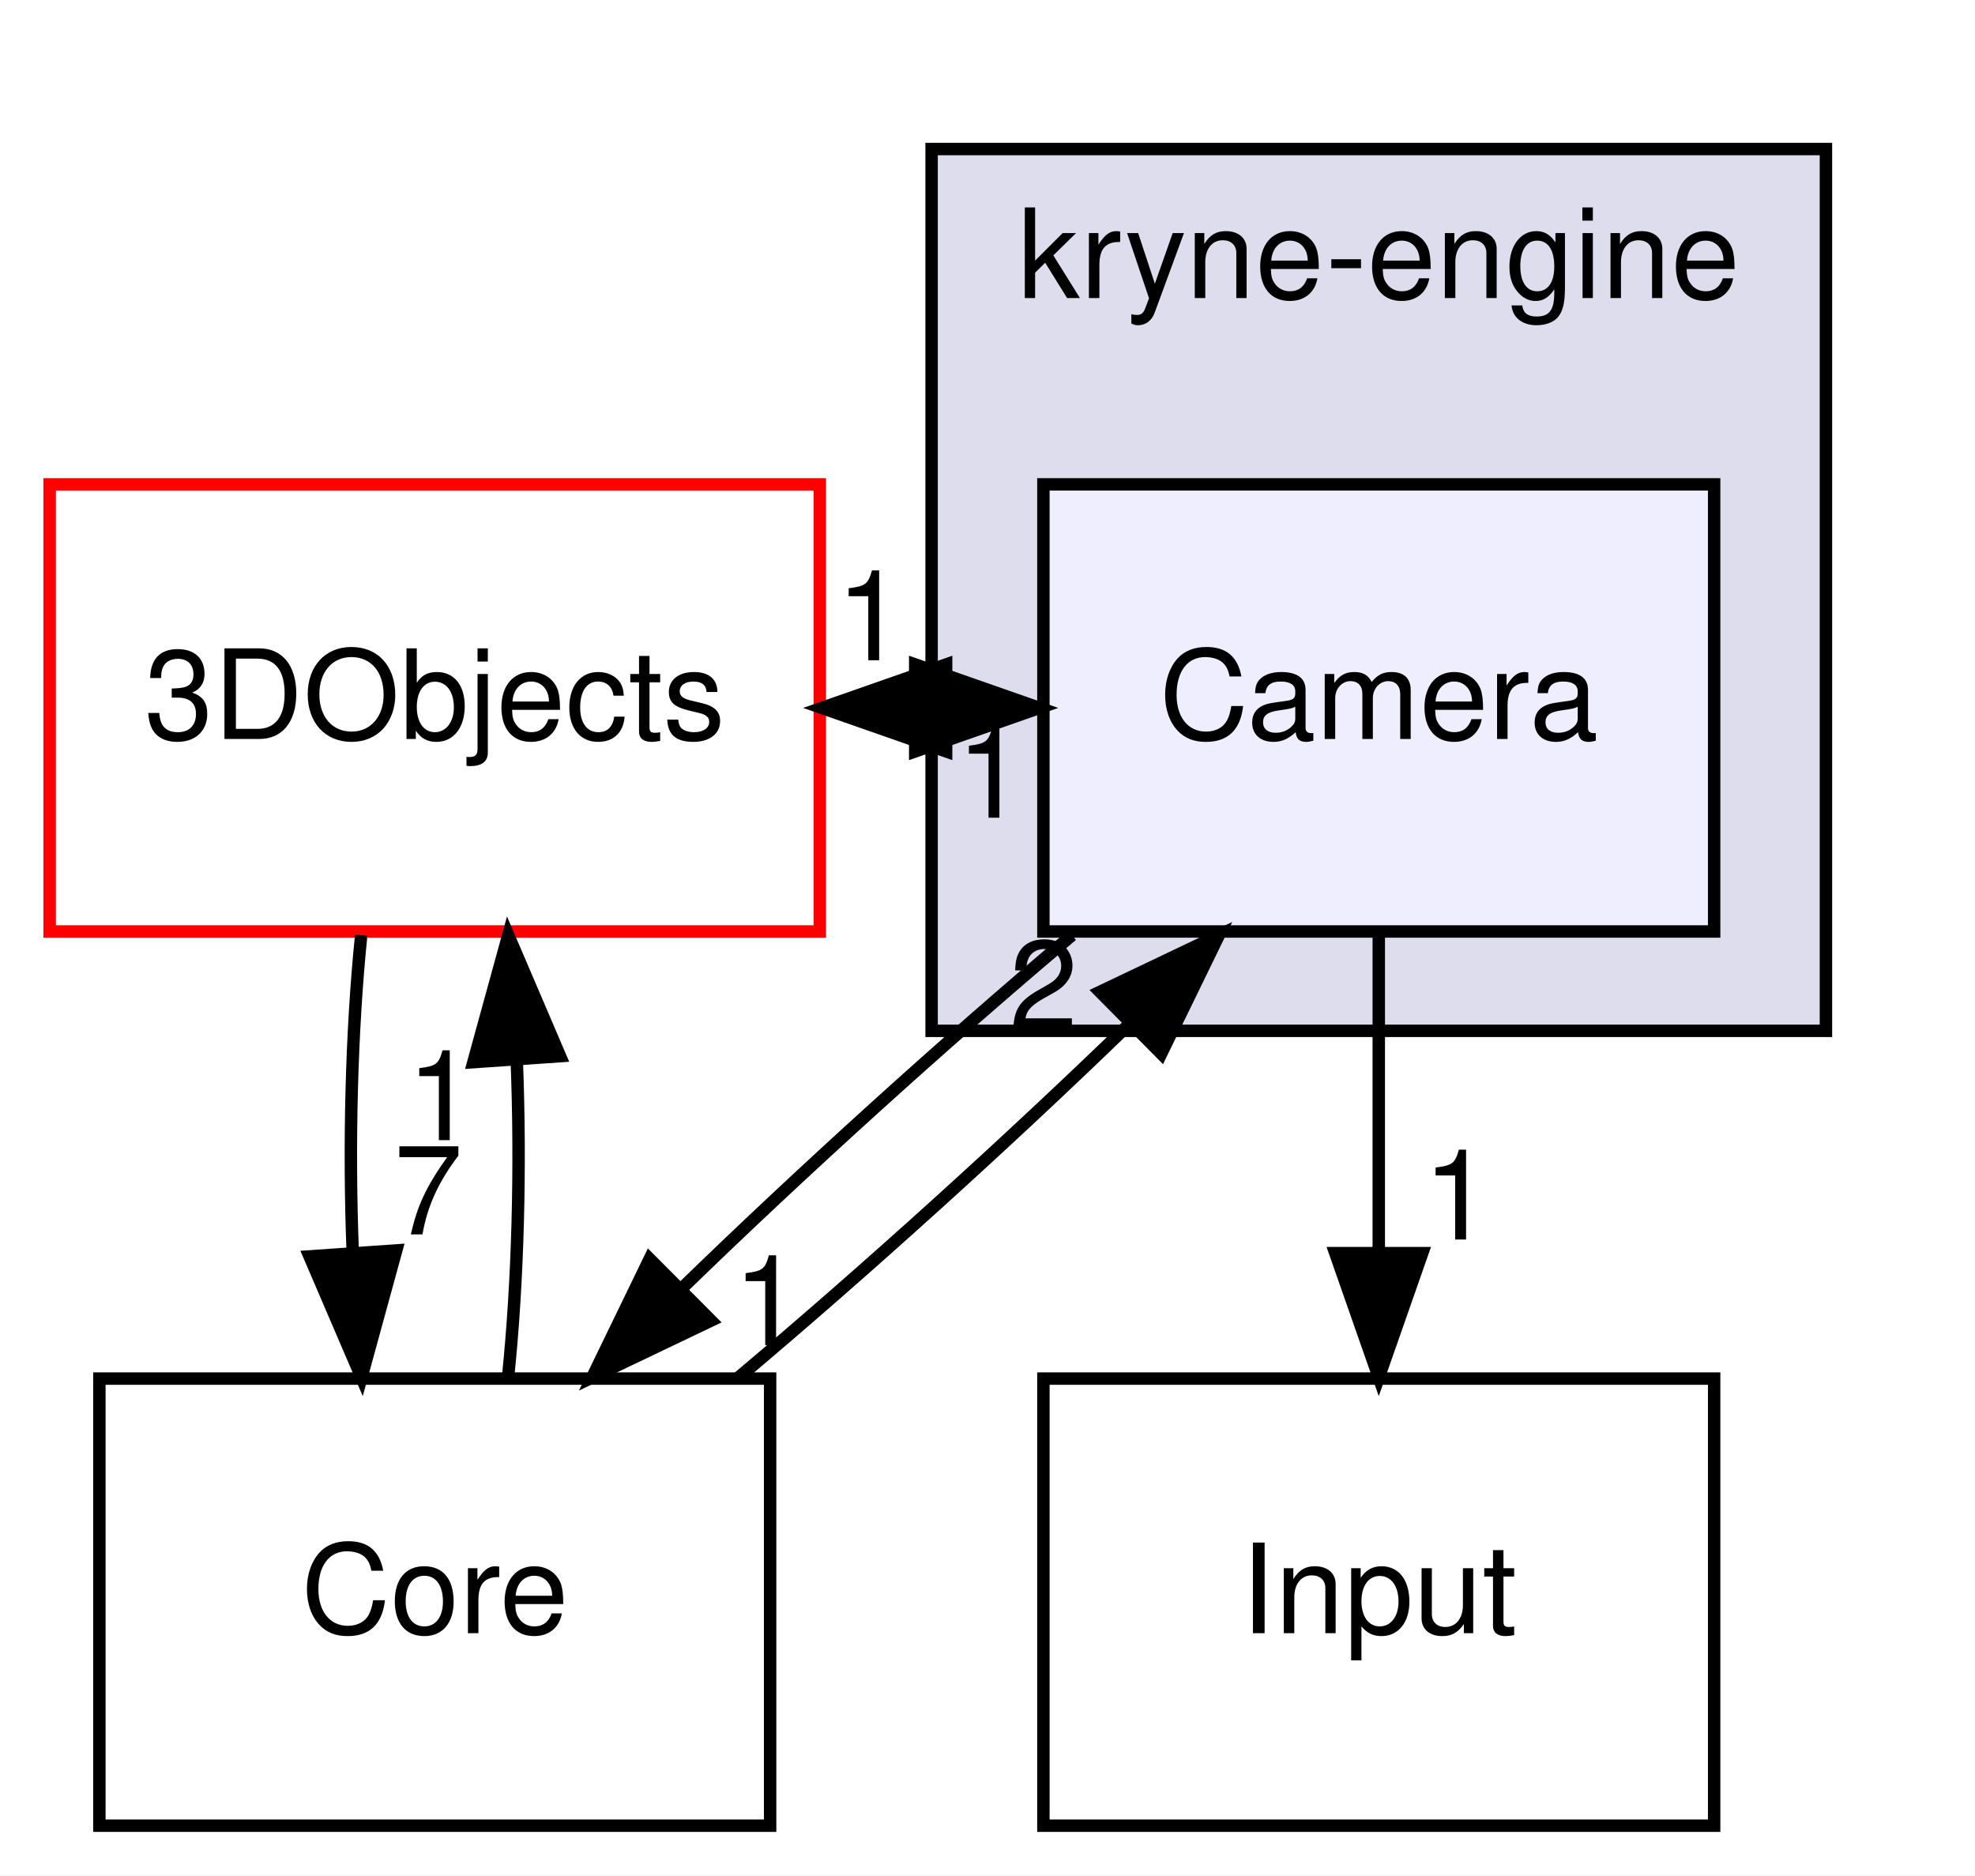
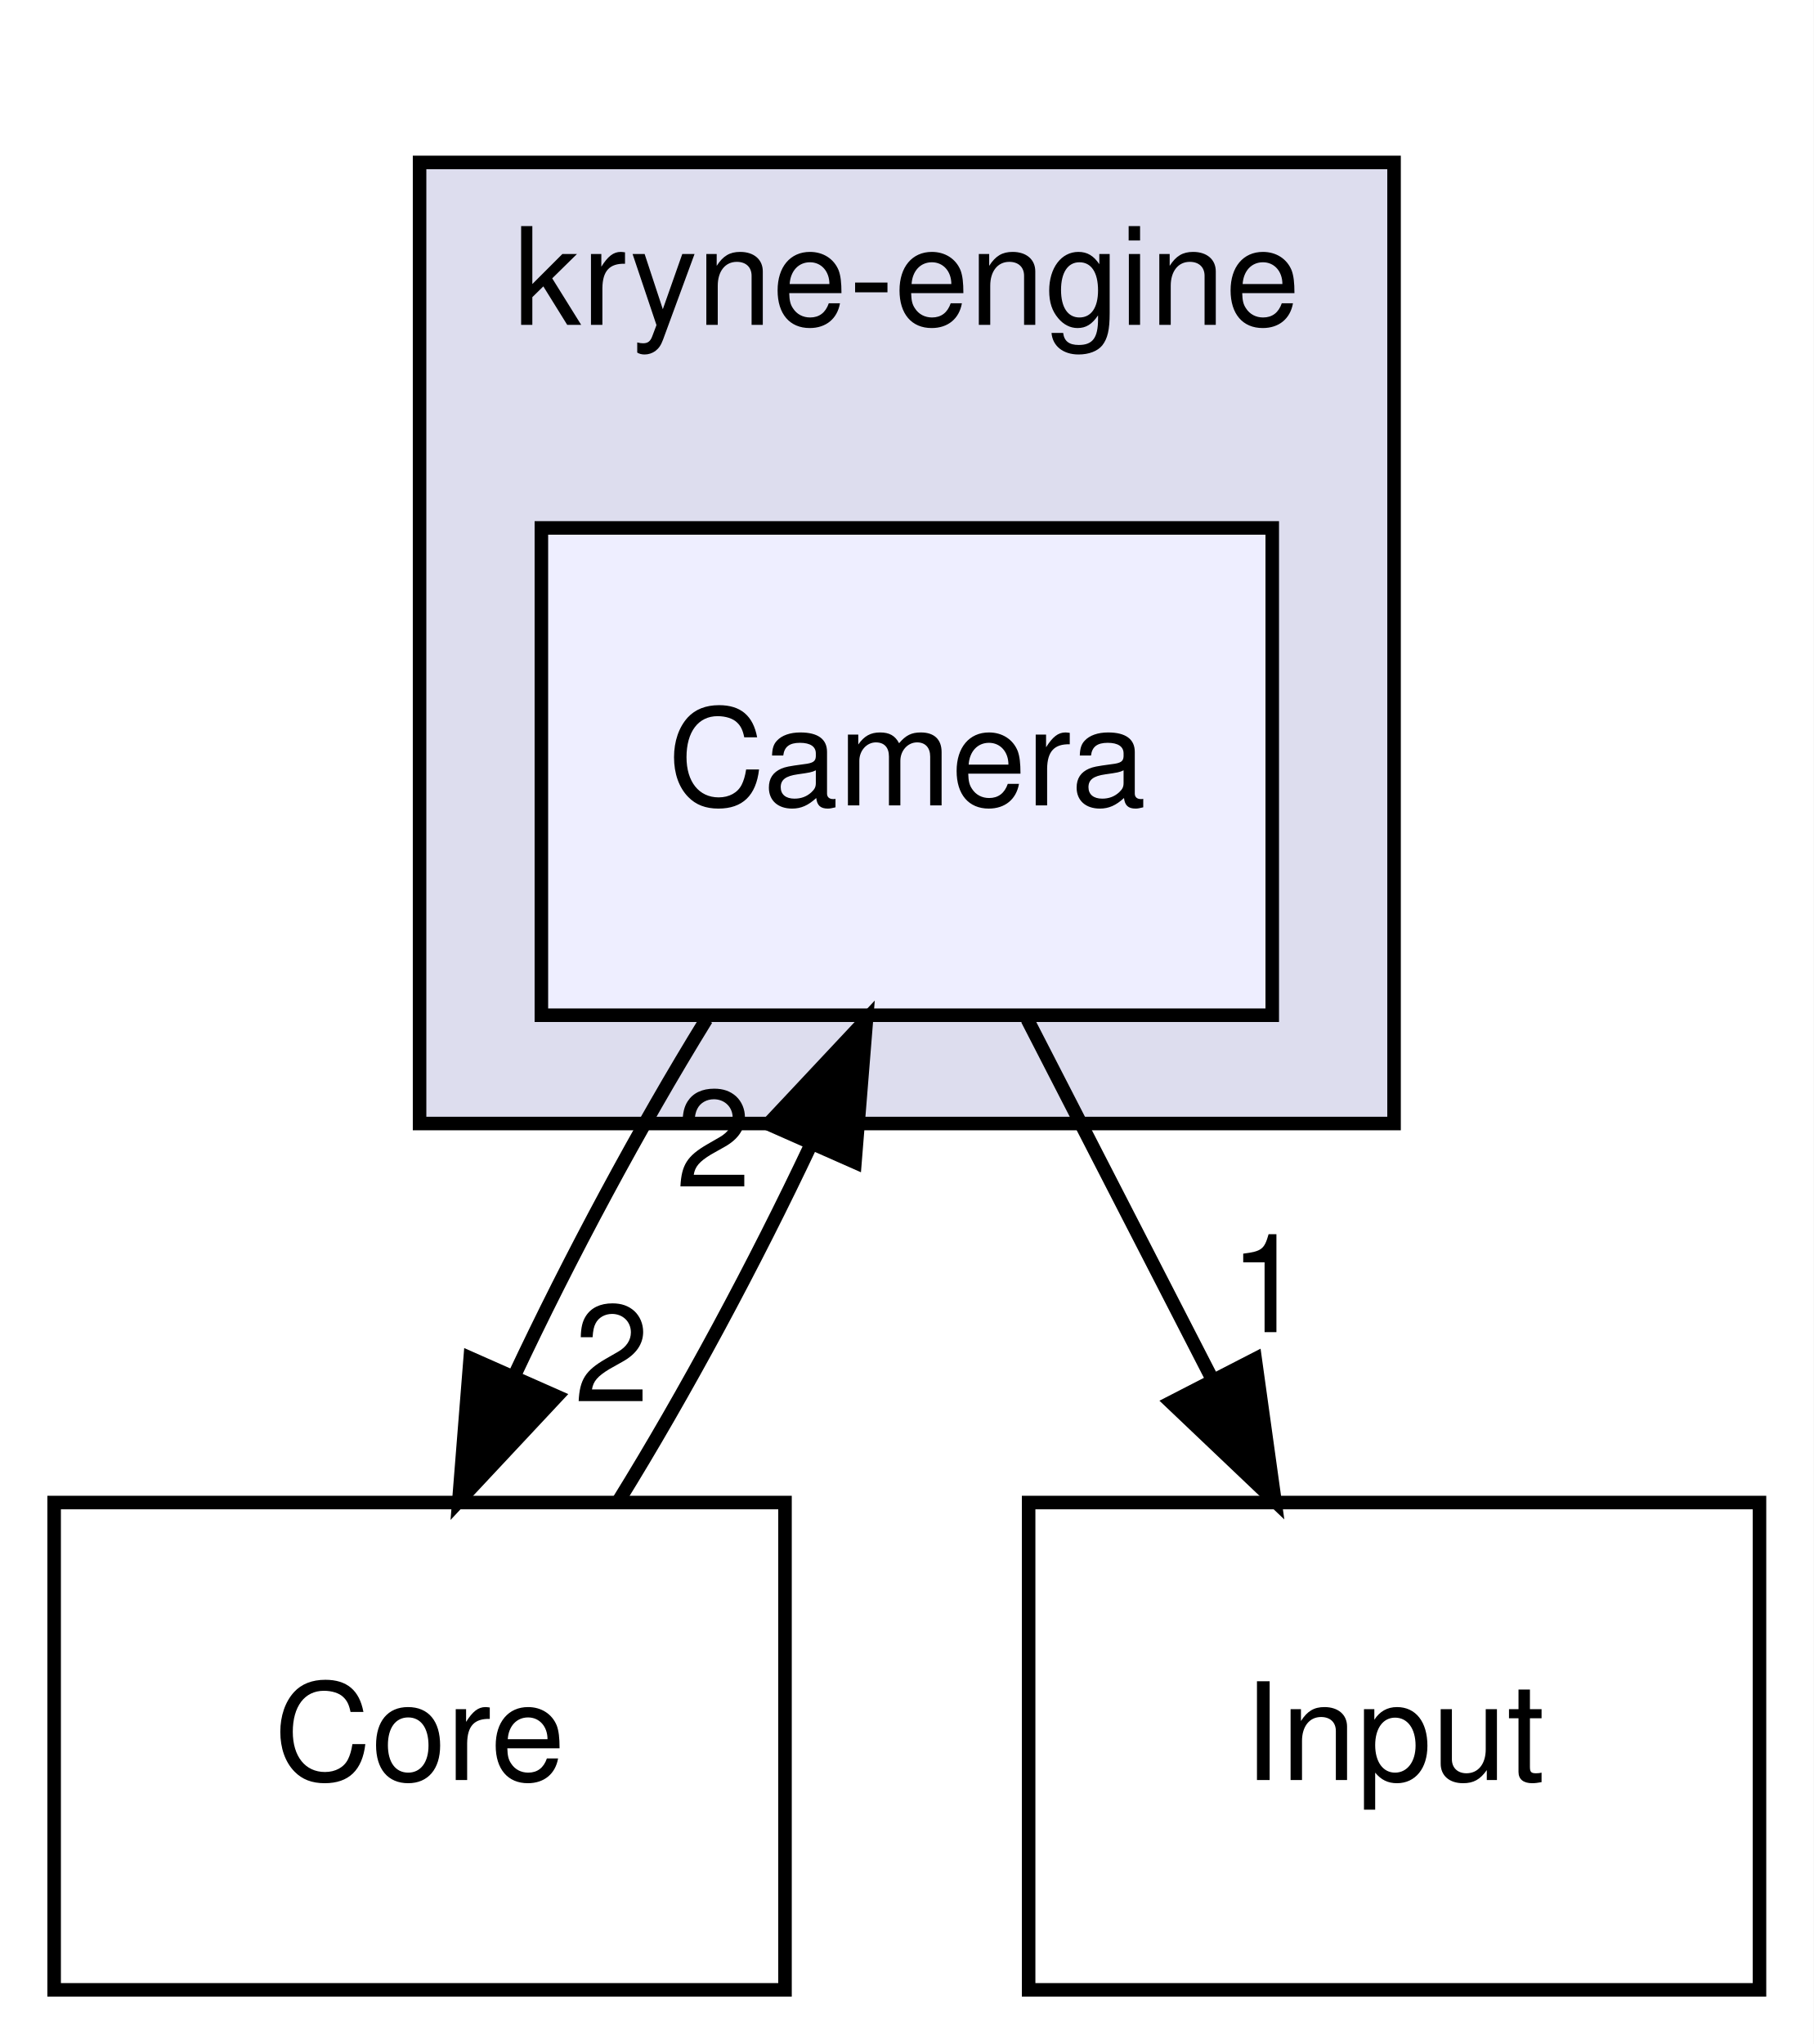
- <svg xmlns="http://www.w3.org/2000/svg" xmlns:xlink="http://www.w3.org/1999/xlink" width="159pt" height="151pt" viewBox="0.00 0.00 159.00 151.00">
+ <svg xmlns="http://www.w3.org/2000/svg" xmlns:xlink="http://www.w3.org/1999/xlink" width="134pt" height="151pt" viewBox="0.00 0.00 134.00 151.00">
  <g id="graph0" class="graph" transform="scale(1 1) rotate(0) translate(4 147)">
-     <polygon fill="white" stroke="transparent" points="-4,4 -4,-147 155,-147 155,4 -4,4" />
+     <polygon fill="white" stroke="transparent" points="-4,4 -4,-147 130,-147 130,4 -4,4" />
    <g id="clust1" class="cluster">
      <g id="a_clust1">
        <a xlink:href="dir_6f1e06805bf6fd443f4521a944e15946.html" target="_top" xlink:title="kryne-engine">
-           <polygon fill="#ddddee" stroke="black" points="71,-64 71,-135 143,-135 143,-64 71,-64" />
-           <text text-anchor="middle" x="107" y="-123" font-family="Helvetica,sans-Serif" font-size="10.00">kryne-engine</text>
+           <polygon fill="#ddddee" stroke="black" points="27,-64 27,-135 99,-135 99,-64 27,-64" />
+           <text text-anchor="middle" x="63" y="-123" font-family="Helvetica,sans-Serif" font-size="10.00">kryne-engine</text>
        </a>
      </g>
    </g>
    <g id="node1" class="node">
      <g id="a_node1">
        <a xlink:href="dir_738e93b4b72767cbed3fd0527471f516.html" target="_top" xlink:title="Camera">
-           <polygon fill="#eeeeff" stroke="black" points="134,-108 80,-108 80,-72 134,-72 134,-108" />
-           <text text-anchor="middle" x="107" y="-87.5" font-family="Helvetica,sans-Serif" font-size="10.00">Camera</text>
+           <polygon fill="#eeeeff" stroke="black" points="90,-108 36,-108 36,-72 90,-72 90,-108" />
+           <text text-anchor="middle" x="63" y="-87.5" font-family="Helvetica,sans-Serif" font-size="10.00">Camera</text>
        </a>
      </g>
    </g>
    <g id="node2" class="node">
      <g id="a_node2">
-         <a xlink:href="dir_d15e7af35e2750da09bd940611b2a2e2.html" target="_top" xlink:title="3DObjects">
-           <polygon fill="white" stroke="red" points="62,-108 0,-108 0,-72 62,-72 62,-108" />
-           <text text-anchor="middle" x="31" y="-87.5" font-family="Helvetica,sans-Serif" font-size="10.00">3DObjects</text>
+         <a xlink:href="dir_ec623ab5e31cd0d896091bc495e4e063.html" target="_top" xlink:title="Core">
+           <polygon fill="none" stroke="black" points="54,-36 0,-36 0,0 54,0 54,-36" />
+           <text text-anchor="middle" x="27" y="-15.5" font-family="Helvetica,sans-Serif" font-size="10.00">Core</text>
        </a>
      </g>
    </g>
-     <g id="edge3" class="edge">
-       <path fill="none" stroke="black" d="M79.68,-90C77.22,-90 74.76,-90 72.3,-90" />
-       <polygon fill="black" stroke="black" points="72.17,-86.5 62.17,-90 72.17,-93.5 72.17,-86.5" />
-       <g id="a_edge3-headlabel">
-         <a xlink:href="dir_000004_000007.html" target="_top" xlink:title="1">
-           <text text-anchor="middle" x="75.77" y="-81.16" font-family="Helvetica,sans-Serif" font-size="10.00">1</text>
+     <g id="edge1" class="edge">
+       <path fill="none" stroke="black" d="M48.19,-71.7C43.27,-63.73 38.1,-54.1 33.95,-45.26" />
+       <polygon fill="black" stroke="black" points="37.14,-43.84 29.9,-36.1 30.74,-46.67 37.14,-43.84" />
+       <g id="a_edge1-headlabel">
+         <a xlink:href="dir_000004_000011.html" target="_top" xlink:title="2">
+           <text text-anchor="middle" x="41.19" y="-43.48" font-family="Helvetica,sans-Serif" font-size="10.00">2</text>
        </a>
      </g>
    </g>
    <g id="node3" class="node">
      <g id="a_node3">
-         <a xlink:href="dir_ec623ab5e31cd0d896091bc495e4e063.html" target="_top" xlink:title="Core">
-           <polygon fill="none" stroke="black" points="58,-36 4,-36 4,0 58,0 58,-36" />
-           <text text-anchor="middle" x="31" y="-15.5" font-family="Helvetica,sans-Serif" font-size="10.00">Core</text>
-         </a>
-       </g>
-     </g>
-     <g id="edge4" class="edge">
-       <path fill="none" stroke="black" d="M82.3,-71.7C72.12,-63.14 60.56,-52.66 50.93,-43.3" />
-       <polygon fill="black" stroke="black" points="53.24,-40.67 43.68,-36.1 48.3,-45.63 53.24,-40.67" />
-       <g id="a_edge4-headlabel">
-         <a xlink:href="dir_000004_000011.html" target="_top" xlink:title="1">
-           <text text-anchor="middle" x="57.79" y="-38.69" font-family="Helvetica,sans-Serif" font-size="10.00">1</text>
-         </a>
-       </g>
-     </g>
-     <g id="node4" class="node">
-       <g id="a_node4">
        <a xlink:href="dir_d63d35ee3bc125de0bc618dc0756060c.html" target="_top" xlink:title="Input">
-           <polygon fill="none" stroke="black" points="134,-36 80,-36 80,0 134,0 134,-36" />
-           <text text-anchor="middle" x="107" y="-15.5" font-family="Helvetica,sans-Serif" font-size="10.00">Input</text>
-         </a>
-       </g>
-     </g>
-     <g id="edge5" class="edge">
-       <path fill="none" stroke="black" d="M107,-71.7C107,-63.98 107,-54.71 107,-46.11" />
-       <polygon fill="black" stroke="black" points="110.5,-46.1 107,-36.1 103.5,-46.1 110.5,-46.1" />
-       <g id="a_edge5-headlabel">
-         <a xlink:href="dir_000004_000013.html" target="_top" xlink:title="1">
-           <text text-anchor="middle" x="113.34" y="-47.2" font-family="Helvetica,sans-Serif" font-size="10.00">1</text>
-         </a>
-       </g>
-     </g>
-     <g id="edge1" class="edge">
-       <path fill="none" stroke="black" d="M62.17,-90C64.63,-90 67.1,-90 69.56,-90" />
-       <polygon fill="black" stroke="black" points="69.68,-93.5 79.68,-90 69.68,-86.5 69.68,-93.5" />
-       <g id="a_edge1-headlabel">
-         <a xlink:href="dir_000007_000004.html" target="_top" xlink:title="1">
-           <text text-anchor="middle" x="66.09" y="-93.84" font-family="Helvetica,sans-Serif" font-size="10.00">1</text>
+           <polygon fill="none" stroke="black" points="126,-36 72,-36 72,0 126,0 126,-36" />
+           <text text-anchor="middle" x="99" y="-15.5" font-family="Helvetica,sans-Serif" font-size="10.00">Input</text>
        </a>
      </g>
    </g>
    <g id="edge2" class="edge">
-       <path fill="none" stroke="black" d="M25.08,-71.7C24.29,-63.98 24.06,-54.71 24.4,-46.11" />
-       <polygon fill="black" stroke="black" points="27.9,-46.32 25.1,-36.1 20.92,-45.84 27.9,-46.32" />
+       <path fill="none" stroke="black" d="M71.9,-71.7C76,-63.73 80.95,-54.1 85.49,-45.26" />
+       <polygon fill="black" stroke="black" points="88.74,-46.6 90.2,-36.1 82.52,-43.4 88.74,-46.6" />
      <g id="a_edge2-headlabel">
-         <a xlink:href="dir_000007_000011.html" target="_top" xlink:title="7">
-           <text text-anchor="middle" x="30.48" y="-47.61" font-family="Helvetica,sans-Serif" font-size="10.00">7</text>
+         <a xlink:href="dir_000004_000013.html" target="_top" xlink:title="1">
+           <text text-anchor="middle" x="89.62" y="-48.59" font-family="Helvetica,sans-Serif" font-size="10.00">1</text>
        </a>
      </g>
    </g>
-     <g id="edge7" class="edge">
-       <path fill="none" stroke="black" d="M55.47,-36.1C65.62,-44.64 77.19,-55.11 86.85,-64.48" />
-       <polygon fill="black" stroke="black" points="84.56,-67.14 94.13,-71.7 89.49,-62.17 84.56,-67.14" />
-       <g id="a_edge7-headlabel">
+     <g id="edge3" class="edge">
+       <path fill="none" stroke="black" d="M41.69,-36.1C46.61,-44.04 51.78,-53.67 55.95,-62.51" />
+       <polygon fill="black" stroke="black" points="52.77,-63.97 60.02,-71.7 59.17,-61.14 52.77,-63.97" />
+       <g id="a_edge3-headlabel">
        <a xlink:href="dir_000011_000004.html" target="_top" xlink:title="2">
-           <text text-anchor="middle" x="80.01" y="-64.13" font-family="Helvetica,sans-Serif" font-size="10.00">2</text>
-         </a>
-       </g>
-     </g>
-     <g id="edge6" class="edge">
-       <path fill="none" stroke="black" d="M36.9,-36.1C37.7,-43.79 37.94,-53.05 37.6,-61.67" />
-       <polygon fill="black" stroke="black" points="34.11,-61.48 36.92,-71.7 41.09,-61.96 34.11,-61.48" />
-       <g id="a_edge6-headlabel">
-         <a xlink:href="dir_000011_000007.html" target="_top" xlink:title="1">
-           <text text-anchor="middle" x="31.52" y="-55.2" font-family="Helvetica,sans-Serif" font-size="10.00">1</text>
+           <text text-anchor="middle" x="48.71" y="-59.34" font-family="Helvetica,sans-Serif" font-size="10.00">2</text>
        </a>
      </g>
    </g>
  </g>
</svg>
